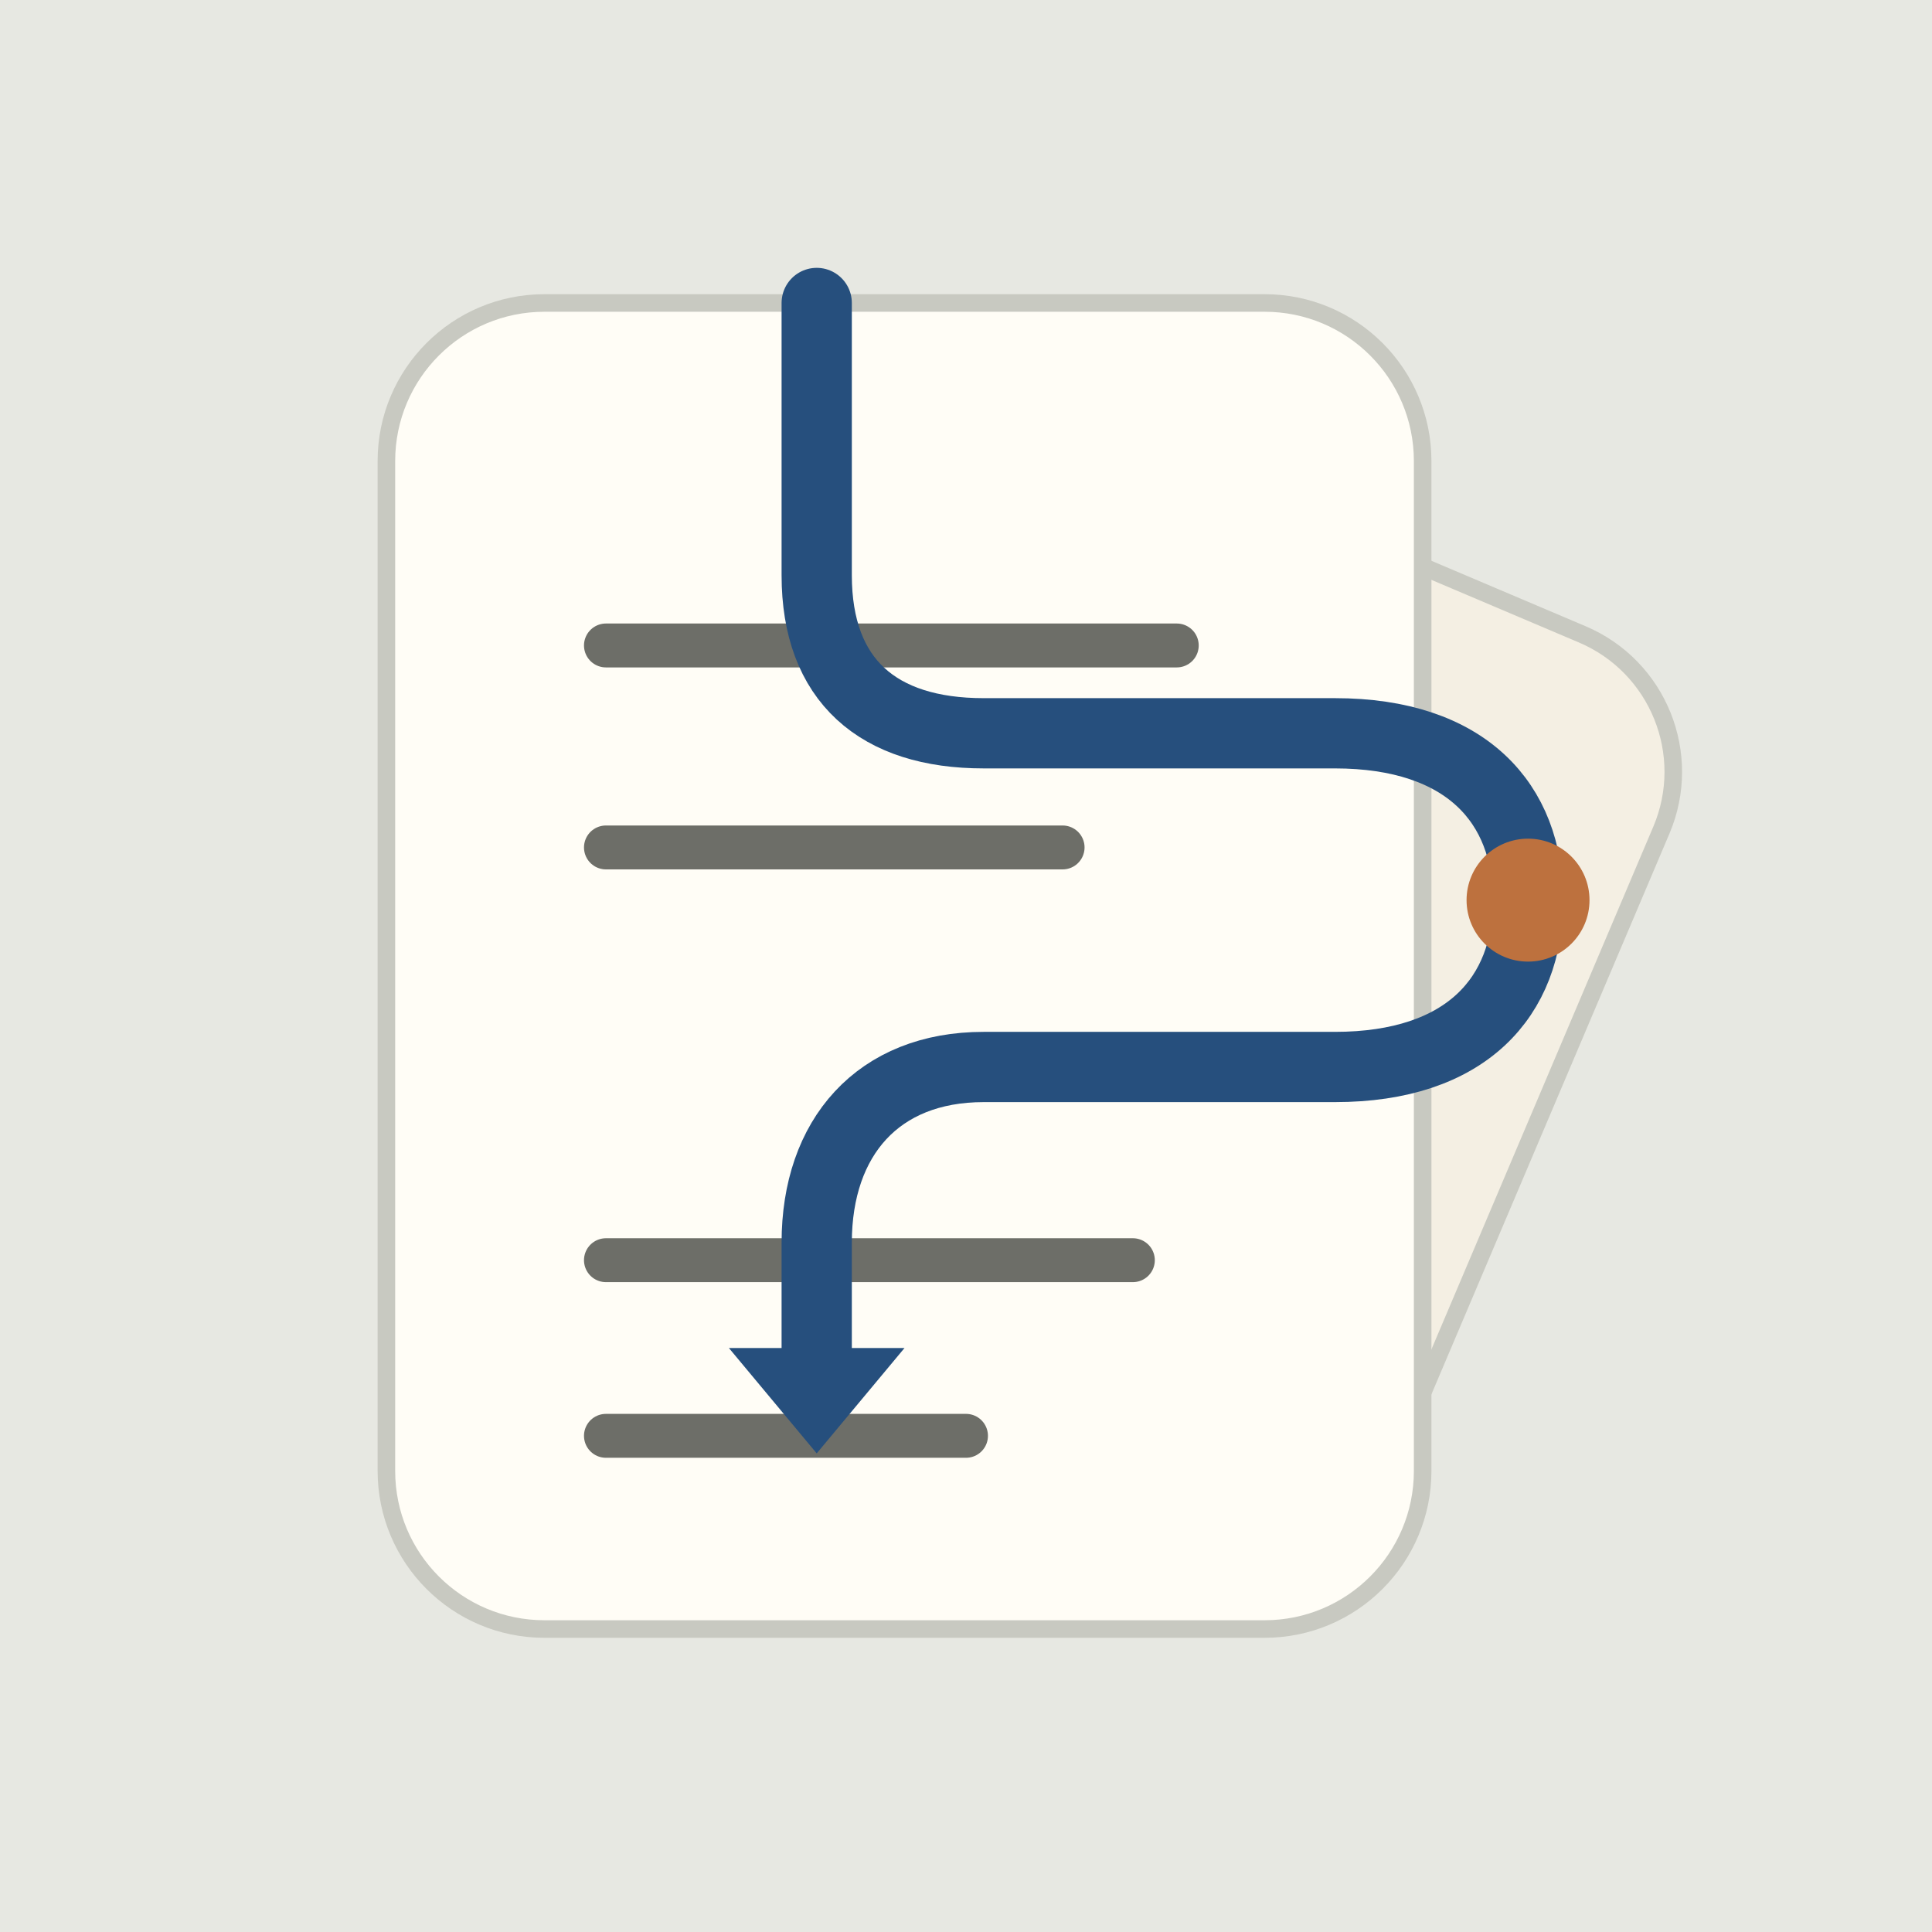
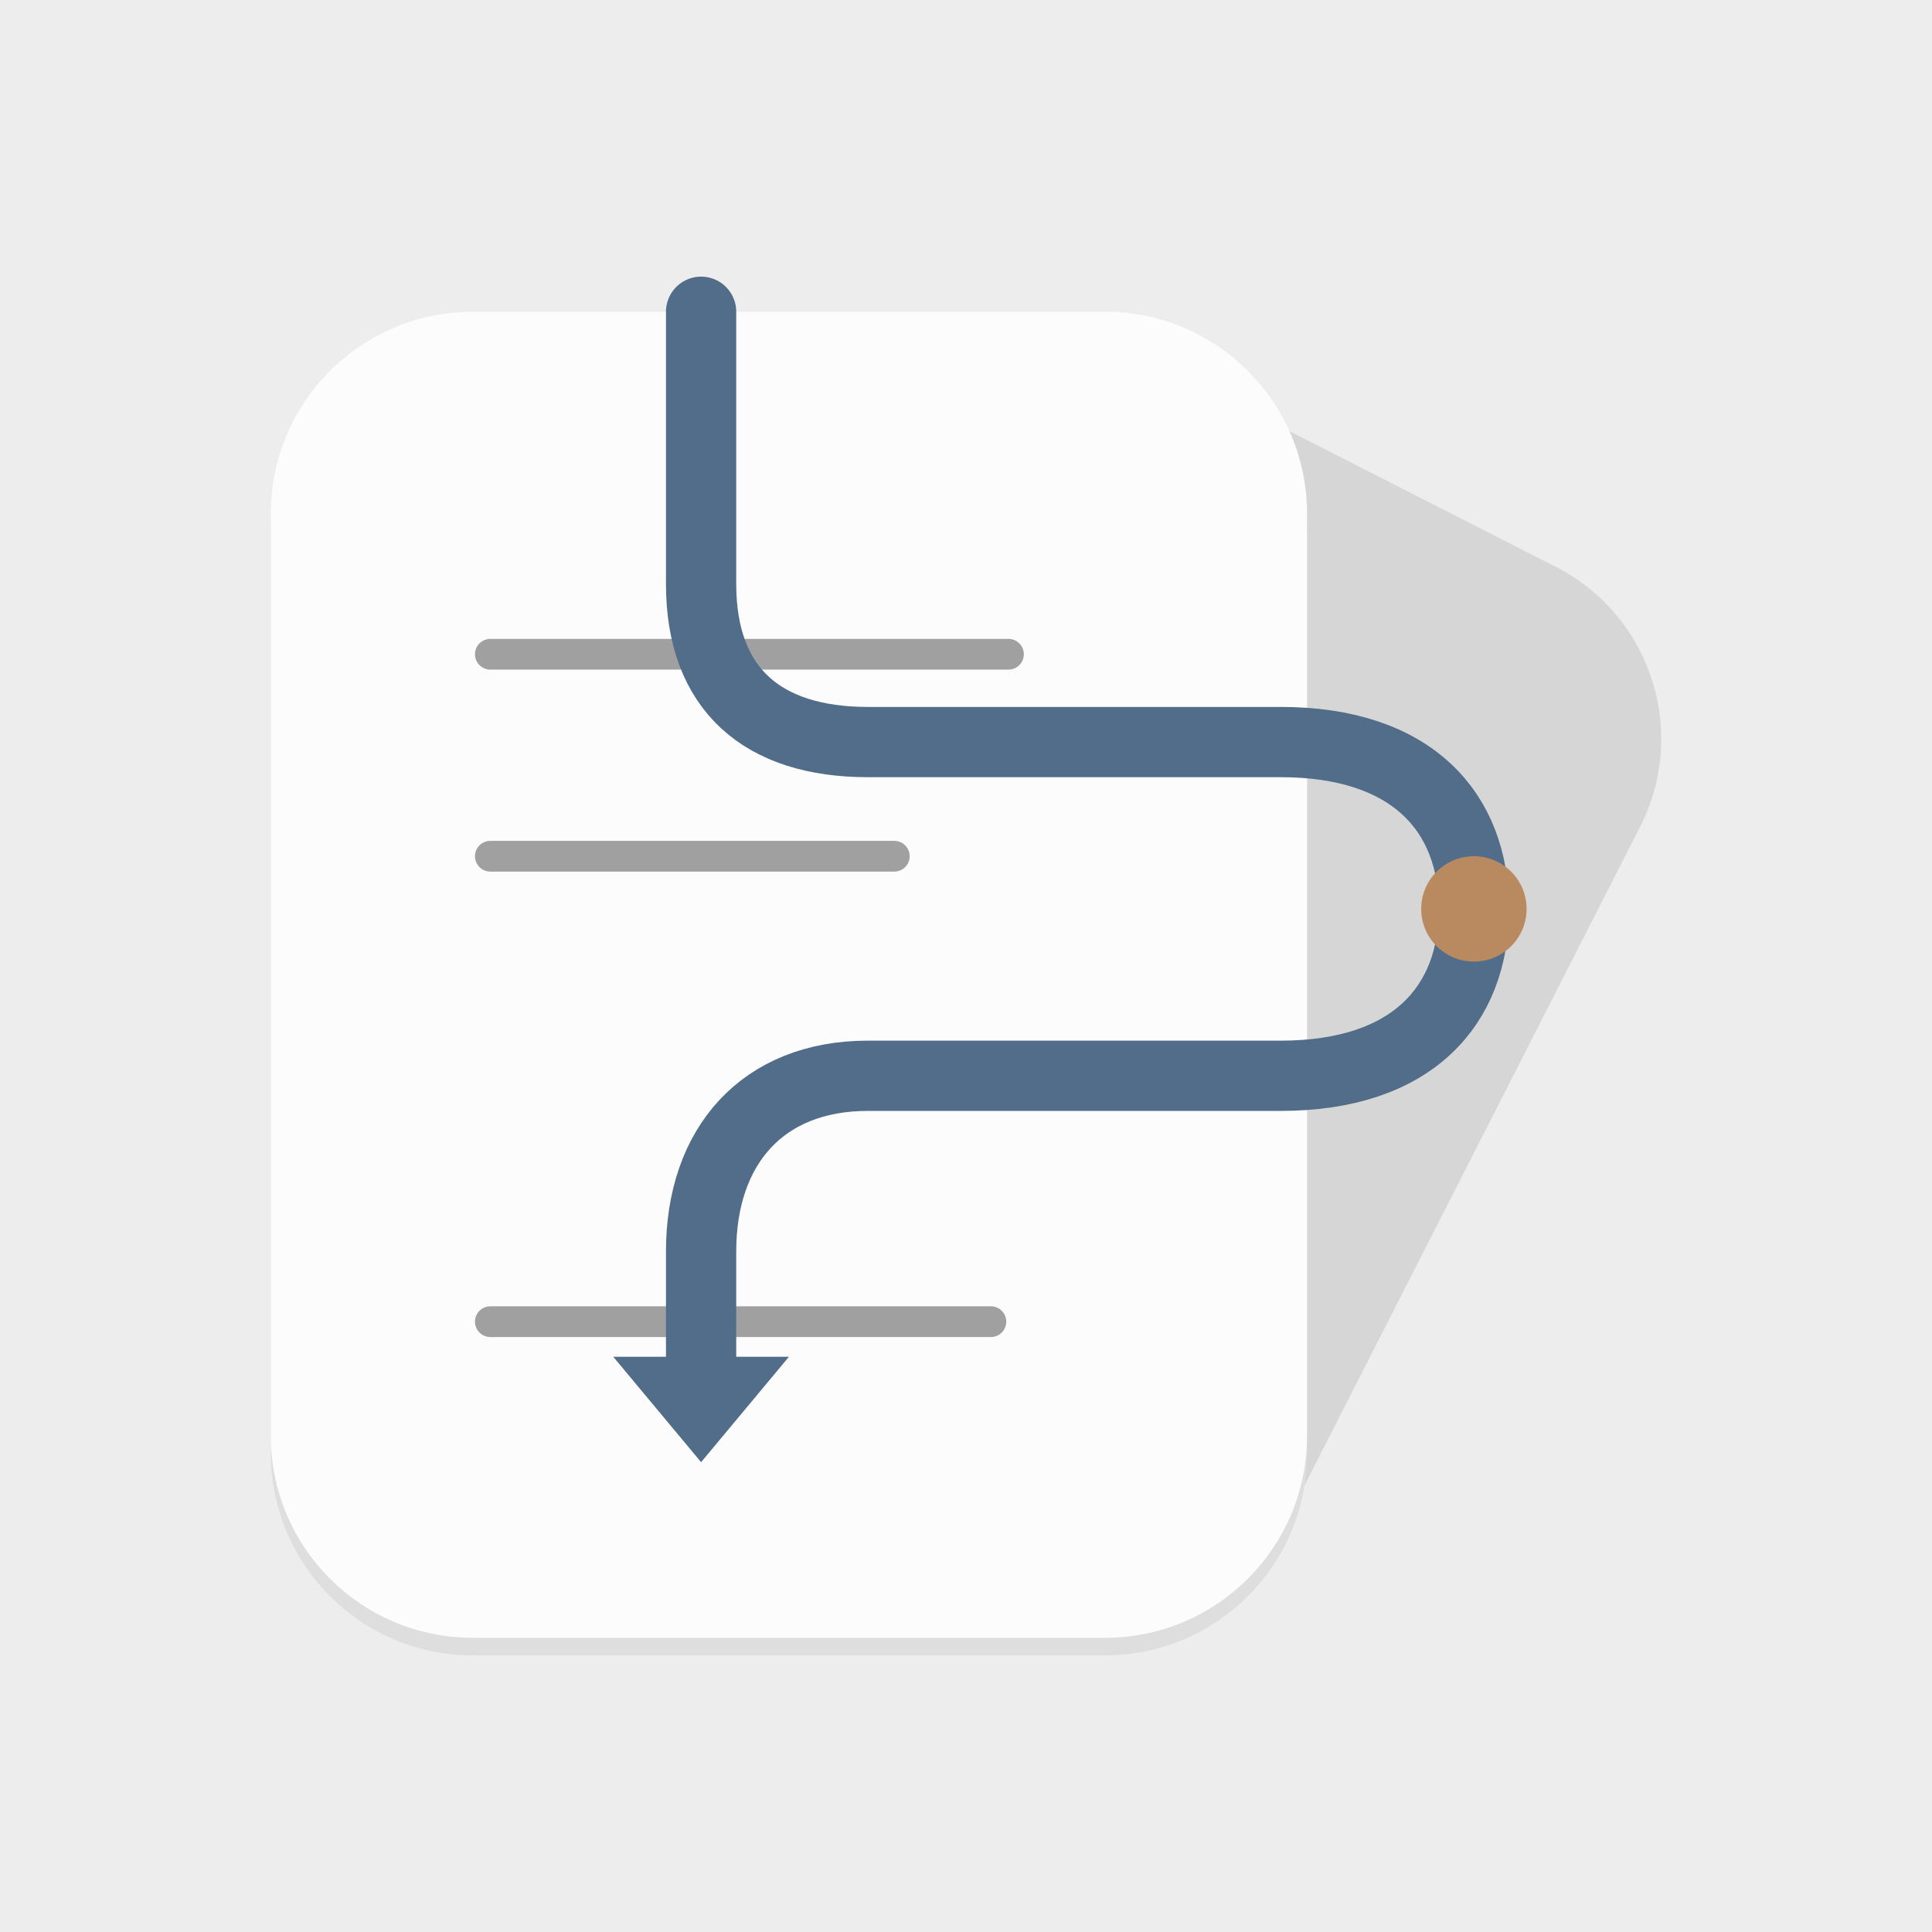
<svg xmlns="http://www.w3.org/2000/svg" width="1024" height="1024" viewBox="0 0 220 220" role="img" aria-labelledby="title desc">
-   <rect width="220" height="220" fill="#e7e8e2" />
-   <g transform="translate(1 0.5)">
-     <rect x="76" y="54" width="101" height="112" rx="17" fill="#f4efe3" stroke="#c8c9c1" stroke-width="2" transform="rotate(23 126 110)" />
-     <rect x="43" y="34" width="118" height="151" rx="18" fill="#fffdf6" stroke="#c8c9c1" stroke-width="2" />
-     <path d="M68 73H133M68 96H120M68 143H128M68 163H109" fill="none" stroke="#22251f" stroke-linecap="round" stroke-width="5" opacity=".66" />
-     <path d="M92 34V65C92 77 99 83 111 83H151C166 83 173 91 173 102C173 113 166 121 151 121H111C99 121 92 129 92 141V157" fill="none" stroke="#264f7d" stroke-linecap="round" stroke-linejoin="round" stroke-width="8" />
-     <path d="M82 153L92 165L102 153" fill="#264f7d" />
-     <circle cx="173" cy="102" r="7" fill="#bd713e" />
+   <rect width="220" height="220" fill="#ededed" />
+   <g transform="translate(-12.1647 1.5)">
+     <rect x="76" y="54" width="101" height="134" rx="22" fill="#d6d6d6" stroke="none" stroke-width="2" transform="translate(12 -10) rotate(27 126.5 110)" />
+     <rect x="43" y="36" width="118" height="151" rx="23" fill="#dedede" stroke="none" stroke-width="2" />
+     <rect x="43" y="34" width="118" height="151" rx="23" fill="#fcfcfc" stroke="none" stroke-width="2" />
+     <path d="M68 73H127M68 96H114M68 149H125" fill="none" stroke="#a0a0a0" stroke-linecap="round" stroke-width="3.5" />
+     <path d="M92 34V65C92 77 99 83 111 83H158C173 83 180 91 180 102C180 113 173 121 158 121H111C99 121 92 129 92 141V157" fill="none" stroke="#526d89" stroke-linecap="round" stroke-linejoin="round" stroke-width="8" />
+     <path d="M82 153L92 165L102 153" fill="#526d89" />
+     <circle cx="180" cy="102" r="6" fill="#b98960" />
  </g>
</svg>
